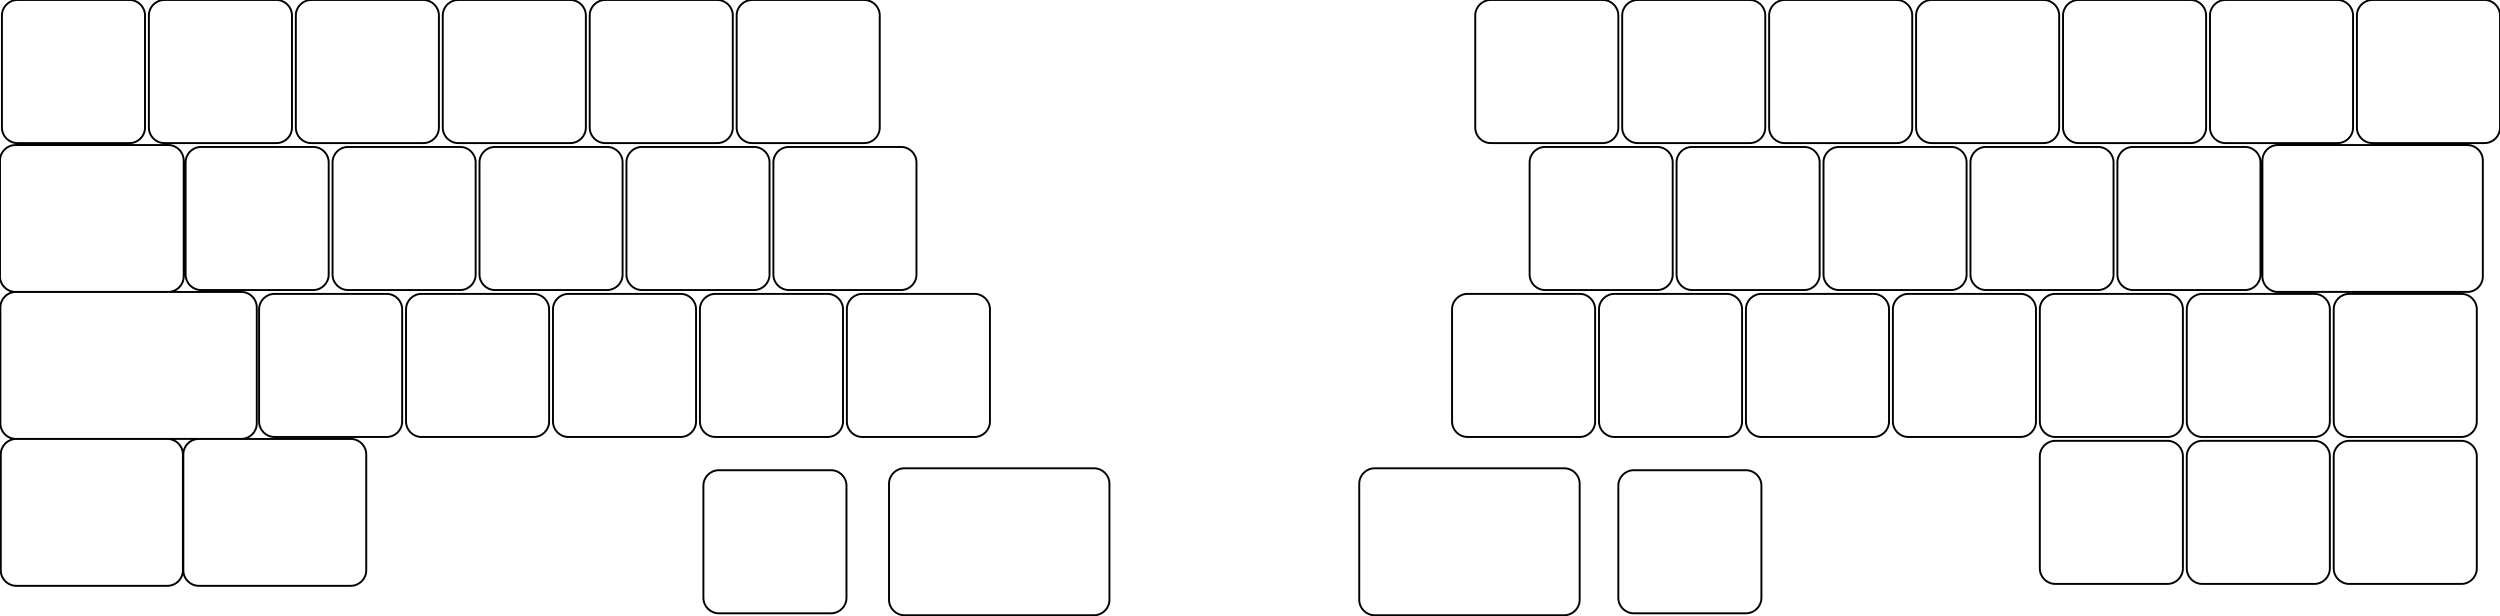
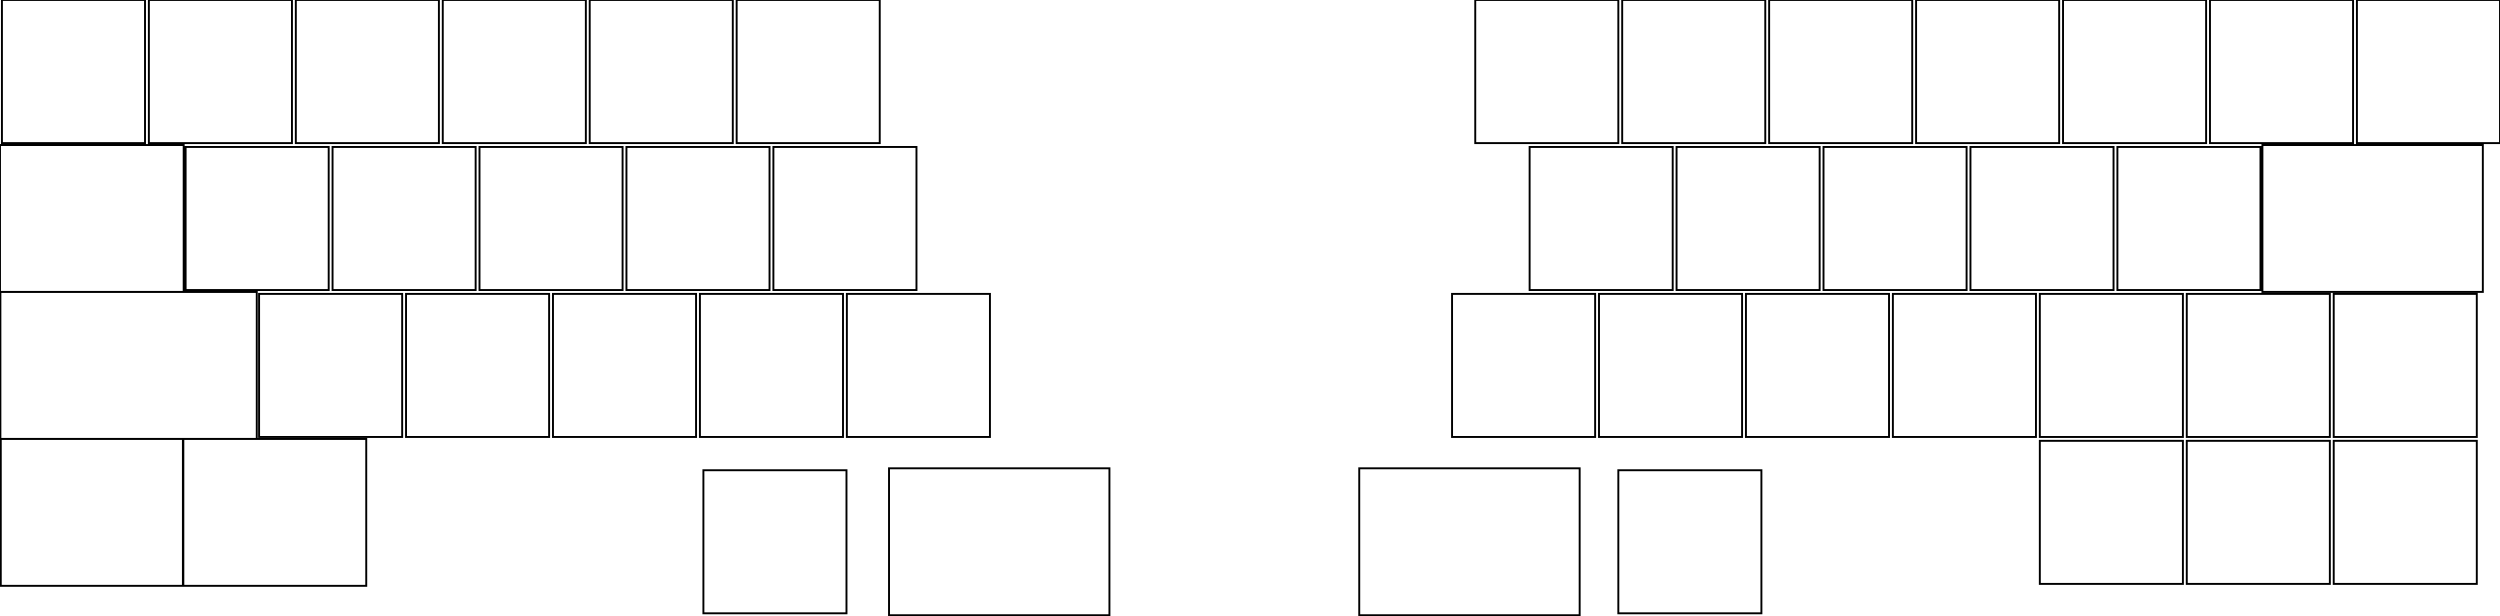
<svg xmlns="http://www.w3.org/2000/svg" width="323.25mm" height="79.55mm" viewBox="0 0 323.25 79.55">
  <g id="svgGroup" stroke-linecap="round" fill-rule="evenodd" font-size="9pt" stroke="#000" stroke-width="0.25mm" fill="none" style="stroke:#000;stroke-width:0.25mm;fill:none">
-     <path d="M 2.05 56.75 L 31.2 56.75 A 2 2 0 0 0 33.2 54.75 L 33.2 39.75 A 2 2 0 0 0 31.2 37.75 L 2.05 37.75 A 2 2 0 0 0 0.05 39.75 L 0.05 54.75 A 2 2 0 0 0 2.05 56.75 Z M 177.75 79.55 L 202.25 79.55 A 2 2 0 0 0 204.25 77.55 L 204.25 62.55 A 2 2 0 0 0 202.25 60.55 L 177.75 60.55 A 2 2 0 0 0 175.75 62.55 L 175.75 77.55 A 2 2 0 0 0 177.75 79.55 Z M 116.95 79.55 L 141.45 79.55 A 2 2 0 0 0 143.45 77.55 L 143.45 62.55 A 2 2 0 0 0 141.45 60.55 L 116.95 60.55 A 2 2 0 0 0 114.95 62.55 L 114.95 77.55 A 2 2 0 0 0 116.95 79.55 Z M 294.53 37.745 L 319.03 37.745 A 2 2 0 0 0 321.03 35.745 L 321.03 20.755 A 2 2 0 0 0 319.03 18.755 L 294.53 18.755 A 2 2 0 0 0 292.53 20.755 L 292.53 35.745 A 2 2 0 0 0 294.53 37.745 Z M 2 37.745 L 21.75 37.745 A 2 2 0 0 0 23.75 35.745 L 23.75 20.755 A 2 2 0 0 0 21.75 18.755 L 2 18.755 A 2 2 0 0 0 0 20.755 L 0 35.745 A 2 2 0 0 0 2 37.745 Z M 25.705 75.745 L 45.355 75.745 A 2 2 0 0 0 47.355 73.745 L 47.355 58.755 A 2 2 0 0 0 45.355 56.755 L 25.705 56.755 A 2 2 0 0 0 23.705 58.755 L 23.705 73.745 A 2 2 0 0 0 25.705 75.745 Z M 2.1 75.745 L 21.65 75.745 A 2 2 0 0 0 23.65 73.745 L 23.65 58.755 A 2 2 0 0 0 21.65 56.755 L 2.1 56.755 A 2 2 0 0 0 0.1 58.755 L 0.1 73.745 A 2 2 0 0 0 2.1 75.745 Z M 2.25 18.5 L 16.75 18.5 A 2 2 0 0 0 18.75 16.5 L 18.75 2 A 2 2 0 0 0 16.75 0 L 2.25 0 A 2 2 0 0 0 0.25 2 L 0.25 16.5 A 2 2 0 0 0 2.25 18.5 Z M 21.25 18.5 L 35.75 18.5 A 2 2 0 0 0 37.75 16.5 L 37.75 2 A 2 2 0 0 0 35.75 0 L 21.25 0 A 2 2 0 0 0 19.25 2 L 19.25 16.5 A 2 2 0 0 0 21.25 18.5 Z M 40.25 18.5 L 54.75 18.5 A 2 2 0 0 0 56.75 16.5 L 56.75 2 A 2 2 0 0 0 54.75 0 L 40.25 0 A 2 2 0 0 0 38.25 2 L 38.25 16.5 A 2 2 0 0 0 40.25 18.5 Z M 59.25 18.5 L 73.75 18.5 A 2 2 0 0 0 75.75 16.5 L 75.75 2 A 2 2 0 0 0 73.75 0 L 59.25 0 A 2 2 0 0 0 57.25 2 L 57.25 16.5 A 2 2 0 0 0 59.25 18.5 Z M 78.25 18.5 L 92.75 18.5 A 2 2 0 0 0 94.75 16.5 L 94.75 2 A 2 2 0 0 0 92.75 0 L 78.25 0 A 2 2 0 0 0 76.25 2 L 76.25 16.5 A 2 2 0 0 0 78.25 18.5 Z M 97.25 18.5 L 111.75 18.5 A 2 2 0 0 0 113.75 16.5 L 113.75 2 A 2 2 0 0 0 111.75 0 L 97.25 0 A 2 2 0 0 0 95.25 2 L 95.25 16.5 A 2 2 0 0 0 97.25 18.5 Z M 26 37.5 L 40.5 37.5 A 2 2 0 0 0 42.5 35.5 L 42.5 21 A 2 2 0 0 0 40.5 19 L 26 19 A 2 2 0 0 0 24 21 L 24 35.5 A 2 2 0 0 0 26 37.5 Z M 45 37.5 L 59.5 37.5 A 2 2 0 0 0 61.5 35.5 L 61.5 21 A 2 2 0 0 0 59.5 19 L 45 19 A 2 2 0 0 0 43 21 L 43 35.5 A 2 2 0 0 0 45 37.5 Z M 64 37.5 L 78.5 37.5 A 2 2 0 0 0 80.5 35.5 L 80.5 21 A 2 2 0 0 0 78.5 19 L 64 19 A 2 2 0 0 0 62 21 L 62 35.5 A 2 2 0 0 0 64 37.5 Z M 83 37.5 L 97.5 37.5 A 2 2 0 0 0 99.5 35.5 L 99.5 21 A 2 2 0 0 0 97.5 19 L 83 19 A 2 2 0 0 0 81 21 L 81 35.5 A 2 2 0 0 0 83 37.5 Z M 102 37.5 L 116.5 37.5 A 2 2 0 0 0 118.5 35.5 L 118.5 21 A 2 2 0 0 0 116.5 19 L 102 19 A 2 2 0 0 0 100 21 L 100 35.5 A 2 2 0 0 0 102 37.5 Z M 35.5 56.5 L 50 56.5 A 2 2 0 0 0 52 54.5 L 52 40 A 2 2 0 0 0 50 38 L 35.5 38 A 2 2 0 0 0 33.5 40 L 33.5 54.5 A 2 2 0 0 0 35.5 56.5 Z M 54.5 56.5 L 69 56.5 A 2 2 0 0 0 71 54.5 L 71 40 A 2 2 0 0 0 69 38 L 54.5 38 A 2 2 0 0 0 52.5 40 L 52.5 54.5 A 2 2 0 0 0 54.5 56.5 Z M 73.5 56.5 L 88 56.5 A 2 2 0 0 0 90 54.5 L 90 40 A 2 2 0 0 0 88 38 L 73.5 38 A 2 2 0 0 0 71.5 40 L 71.5 54.5 A 2 2 0 0 0 73.5 56.5 Z M 92.5 56.5 L 107 56.5 A 2 2 0 0 0 109 54.5 L 109 40 A 2 2 0 0 0 107 38 L 92.5 38 A 2 2 0 0 0 90.5 40 L 90.5 54.5 A 2 2 0 0 0 92.5 56.5 Z M 111.5 56.5 L 126 56.5 A 2 2 0 0 0 128 54.5 L 128 40 A 2 2 0 0 0 126 38 L 111.5 38 A 2 2 0 0 0 109.5 40 L 109.5 54.5 A 2 2 0 0 0 111.5 56.5 Z M 92.95 79.3 L 107.45 79.3 A 2 2 0 0 0 109.45 77.3 L 109.45 62.8 A 2 2 0 0 0 107.45 60.8 L 92.95 60.8 A 2 2 0 0 0 90.95 62.8 L 90.95 77.3 A 2 2 0 0 0 92.95 79.3 Z M 192.75 18.5 L 207.25 18.5 A 2 2 0 0 0 209.25 16.5 L 209.25 2 A 2 2 0 0 0 207.25 0 L 192.75 0 A 2 2 0 0 0 190.75 2 L 190.75 16.5 A 2 2 0 0 0 192.75 18.5 Z M 211.75 18.5 L 226.25 18.5 A 2 2 0 0 0 228.25 16.5 L 228.25 2 A 2 2 0 0 0 226.25 0 L 211.75 0 A 2 2 0 0 0 209.75 2 L 209.75 16.5 A 2 2 0 0 0 211.75 18.5 Z M 230.75 18.5 L 245.25 18.5 A 2 2 0 0 0 247.25 16.5 L 247.25 2 A 2 2 0 0 0 245.25 0 L 230.75 0 A 2 2 0 0 0 228.75 2 L 228.75 16.5 A 2 2 0 0 0 230.75 18.5 Z M 249.75 18.5 L 264.25 18.5 A 2 2 0 0 0 266.25 16.5 L 266.25 2 A 2 2 0 0 0 264.25 0 L 249.75 0 A 2 2 0 0 0 247.75 2 L 247.75 16.5 A 2 2 0 0 0 249.75 18.5 Z M 268.75 18.5 L 283.25 18.5 A 2 2 0 0 0 285.25 16.5 L 285.25 2 A 2 2 0 0 0 283.25 0 L 268.75 0 A 2 2 0 0 0 266.75 2 L 266.75 16.5 A 2 2 0 0 0 268.75 18.5 Z M 287.75 18.5 L 302.25 18.5 A 2 2 0 0 0 304.25 16.5 L 304.25 2 A 2 2 0 0 0 302.25 0 L 287.75 0 A 2 2 0 0 0 285.75 2 L 285.75 16.5 A 2 2 0 0 0 287.75 18.5 Z M 306.75 18.5 L 321.25 18.5 A 2 2 0 0 0 323.25 16.5 L 323.25 2 A 2 2 0 0 0 321.25 0 L 306.75 0 A 2 2 0 0 0 304.75 2 L 304.75 16.5 A 2 2 0 0 0 306.75 18.5 Z M 199.78 37.5 L 214.28 37.5 A 2 2 0 0 0 216.28 35.5 L 216.28 21 A 2 2 0 0 0 214.28 19 L 199.78 19 A 2 2 0 0 0 197.78 21 L 197.78 35.5 A 2 2 0 0 0 199.78 37.5 Z M 218.78 37.5 L 233.28 37.5 A 2 2 0 0 0 235.28 35.5 L 235.28 21 A 2 2 0 0 0 233.28 19 L 218.78 19 A 2 2 0 0 0 216.78 21 L 216.78 35.5 A 2 2 0 0 0 218.78 37.5 Z M 237.78 37.5 L 252.28 37.5 A 2 2 0 0 0 254.28 35.5 L 254.28 21 A 2 2 0 0 0 252.28 19 L 237.78 19 A 2 2 0 0 0 235.78 21 L 235.78 35.5 A 2 2 0 0 0 237.78 37.5 Z M 256.78 37.5 L 271.28 37.5 A 2 2 0 0 0 273.28 35.5 L 273.28 21 A 2 2 0 0 0 271.28 19 L 256.78 19 A 2 2 0 0 0 254.78 21 L 254.78 35.5 A 2 2 0 0 0 256.78 37.5 Z M 275.78 37.5 L 290.28 37.5 A 2 2 0 0 0 292.28 35.5 L 292.28 21 A 2 2 0 0 0 290.28 19 L 275.78 19 A 2 2 0 0 0 273.78 21 L 273.78 35.5 A 2 2 0 0 0 275.78 37.5 Z M 189.75 56.5 L 204.25 56.5 A 2 2 0 0 0 206.25 54.5 L 206.25 40 A 2 2 0 0 0 204.25 38 L 189.75 38 A 2 2 0 0 0 187.75 40 L 187.75 54.5 A 2 2 0 0 0 189.75 56.5 Z M 208.75 56.5 L 223.25 56.5 A 2 2 0 0 0 225.25 54.5 L 225.25 40 A 2 2 0 0 0 223.25 38 L 208.75 38 A 2 2 0 0 0 206.75 40 L 206.75 54.5 A 2 2 0 0 0 208.75 56.5 Z M 227.75 56.5 L 242.25 56.5 A 2 2 0 0 0 244.25 54.5 L 244.25 40 A 2 2 0 0 0 242.25 38 L 227.75 38 A 2 2 0 0 0 225.75 40 L 225.75 54.5 A 2 2 0 0 0 227.75 56.5 Z M 246.75 56.5 L 261.25 56.5 A 2 2 0 0 0 263.25 54.5 L 263.25 40 A 2 2 0 0 0 261.25 38 L 246.75 38 A 2 2 0 0 0 244.75 40 L 244.75 54.5 A 2 2 0 0 0 246.75 56.5 Z M 265.75 56.5 L 280.25 56.5 A 2 2 0 0 0 282.25 54.5 L 282.25 40 A 2 2 0 0 0 280.25 38 L 265.75 38 A 2 2 0 0 0 263.75 40 L 263.75 54.5 A 2 2 0 0 0 265.75 56.5 Z M 284.75 56.5 L 299.25 56.5 A 2 2 0 0 0 301.25 54.5 L 301.25 40 A 2 2 0 0 0 299.25 38 L 284.75 38 A 2 2 0 0 0 282.75 40 L 282.75 54.5 A 2 2 0 0 0 284.75 56.5 Z M 303.75 56.5 L 318.25 56.5 A 2 2 0 0 0 320.25 54.5 L 320.25 40 A 2 2 0 0 0 318.25 38 L 303.75 38 A 2 2 0 0 0 301.75 40 L 301.75 54.5 A 2 2 0 0 0 303.75 56.5 Z M 265.75 75.5 L 280.25 75.5 A 2 2 0 0 0 282.25 73.5 L 282.25 59 A 2 2 0 0 0 280.25 57 L 265.75 57 A 2 2 0 0 0 263.75 59 L 263.75 73.5 A 2 2 0 0 0 265.75 75.5 Z M 284.75 75.5 L 299.25 75.5 A 2 2 0 0 0 301.25 73.5 L 301.25 59 A 2 2 0 0 0 299.25 57 L 284.75 57 A 2 2 0 0 0 282.75 59 L 282.75 73.5 A 2 2 0 0 0 284.75 75.5 Z M 303.75 75.5 L 318.25 75.5 A 2 2 0 0 0 320.25 73.5 L 320.25 59 A 2 2 0 0 0 318.25 57 L 303.75 57 A 2 2 0 0 0 301.75 59 L 301.75 73.5 A 2 2 0 0 0 303.75 75.5 Z M 211.25 79.3 L 225.75 79.3 A 2 2 0 0 0 227.75 77.3 L 227.75 62.8 A 2 2 0 0 0 225.75 60.8 L 211.25 60.8 A 2 2 0 0 0 209.25 62.8 L 209.25 77.3 A 2 2 0 0 0 211.25 79.3 Z" vector-effect="non-scaling-stroke" />
+     <path d="M 0.05 56.75 L 33.2 56.75 L 33.2 37.75 L 0.05 37.75 L 0.05 56.75 Z M 175.75 79.55 L 204.25 79.55 L 204.25 60.55 L 175.75 60.55 L 175.75 79.55 Z M 114.95 79.55 L 143.45 79.55 L 143.45 60.55 L 114.95 60.55 L 114.95 79.55 Z M 292.53 37.745 L 321.03 37.745 L 321.03 18.755 L 292.53 18.755 L 292.53 37.745 Z M 0 37.745 L 23.75 37.745 L 23.75 18.755 L 0 18.755 L 0 37.745 Z M 23.705 75.745 L 47.355 75.745 L 47.355 56.755 L 23.705 56.755 L 23.705 75.745 Z M 0.1 75.745 L 23.65 75.745 L 23.65 56.755 L 0.1 56.755 L 0.1 75.745 Z M 0.25 18.5 L 18.75 18.5 L 18.75 0 L 0.25 0 L 0.25 18.5 Z M 19.25 18.5 L 37.75 18.5 L 37.75 0 L 19.25 0 L 19.25 18.5 Z M 38.25 18.5 L 56.75 18.5 L 56.75 0 L 38.25 0 L 38.25 18.5 Z M 57.25 18.5 L 75.75 18.5 L 75.75 0 L 57.25 0 L 57.25 18.5 Z M 76.25 18.5 L 94.75 18.5 L 94.75 0 L 76.25 0 L 76.25 18.5 Z M 95.25 18.5 L 113.75 18.5 L 113.75 0 L 95.25 0 L 95.25 18.5 Z M 24 37.5 L 42.5 37.5 L 42.5 19 L 24 19 L 24 37.5 Z M 43 37.5 L 61.5 37.5 L 61.5 19 L 43 19 L 43 37.5 Z M 62 37.5 L 80.5 37.5 L 80.5 19 L 62 19 L 62 37.5 Z M 81 37.5 L 99.5 37.5 L 99.5 19 L 81 19 L 81 37.5 Z M 100 37.5 L 118.5 37.5 L 118.5 19 L 100 19 L 100 37.5 Z M 33.5 56.5 L 52 56.5 L 52 38 L 33.5 38 L 33.5 56.5 Z M 52.5 56.5 L 71 56.5 L 71 38 L 52.5 38 L 52.5 56.5 Z M 71.5 56.5 L 90 56.5 L 90 38 L 71.5 38 L 71.5 56.5 Z M 90.5 56.5 L 109 56.5 L 109 38 L 90.5 38 L 90.5 56.5 Z M 109.5 56.5 L 128 56.5 L 128 38 L 109.5 38 L 109.5 56.5 Z M 90.95 79.3 L 109.45 79.3 L 109.45 60.8 L 90.95 60.8 L 90.95 79.3 Z M 190.75 18.5 L 209.25 18.5 L 209.25 0 L 190.75 0 L 190.75 18.5 Z M 209.75 18.5 L 228.25 18.5 L 228.25 0 L 209.75 0 L 209.75 18.5 Z M 228.75 18.5 L 247.25 18.5 L 247.25 0 L 228.75 0 L 228.75 18.5 Z M 247.75 18.5 L 266.25 18.5 L 266.25 0 L 247.75 0 L 247.75 18.5 Z M 266.75 18.5 L 285.25 18.5 L 285.25 0 L 266.75 0 L 266.75 18.5 Z M 285.75 18.5 L 304.25 18.5 L 304.25 0 L 285.75 0 L 285.75 18.5 Z M 304.75 18.5 L 323.25 18.5 L 323.25 0 L 304.75 0 L 304.75 18.5 Z M 197.78 37.5 L 216.28 37.5 L 216.28 19 L 197.78 19 L 197.78 37.5 Z M 216.78 37.5 L 235.28 37.5 L 235.28 19 L 216.78 19 L 216.78 37.5 Z M 235.78 37.5 L 254.28 37.5 L 254.28 19 L 235.78 19 L 235.78 37.5 Z M 254.78 37.5 L 273.28 37.5 L 273.28 19 L 254.78 19 L 254.78 37.5 Z M 273.78 37.5 L 292.28 37.5 L 292.28 19 L 273.78 19 L 273.78 37.5 Z M 187.75 56.5 L 206.25 56.5 L 206.25 38 L 187.75 38 L 187.75 56.5 Z M 206.75 56.5 L 225.25 56.5 L 225.25 38 L 206.75 38 L 206.75 56.5 Z M 225.75 56.5 L 244.25 56.5 L 244.25 38 L 225.75 38 L 225.75 56.5 Z M 244.75 56.5 L 263.25 56.5 L 263.25 38 L 244.75 38 L 244.75 56.5 Z M 263.75 56.5 L 282.25 56.5 L 282.25 38 L 263.75 38 L 263.75 56.5 Z M 282.75 56.5 L 301.25 56.5 L 301.25 38 L 282.75 38 L 282.75 56.5 Z M 301.75 56.5 L 320.25 56.5 L 320.25 38 L 301.75 38 L 301.75 56.5 Z M 263.75 75.5 L 282.25 75.5 L 282.25 57 L 263.75 57 L 263.75 75.5 Z M 282.75 75.5 L 301.25 75.5 L 301.25 57 L 282.75 57 L 282.75 75.5 Z M 301.75 75.5 L 320.25 75.5 L 320.25 57 L 301.75 57 L 301.75 75.5 Z M 209.25 79.3 L 227.75 79.3 L 227.75 60.8 L 209.25 60.8 L 209.25 79.3 Z" vector-effect="non-scaling-stroke" />
  </g>
</svg>
